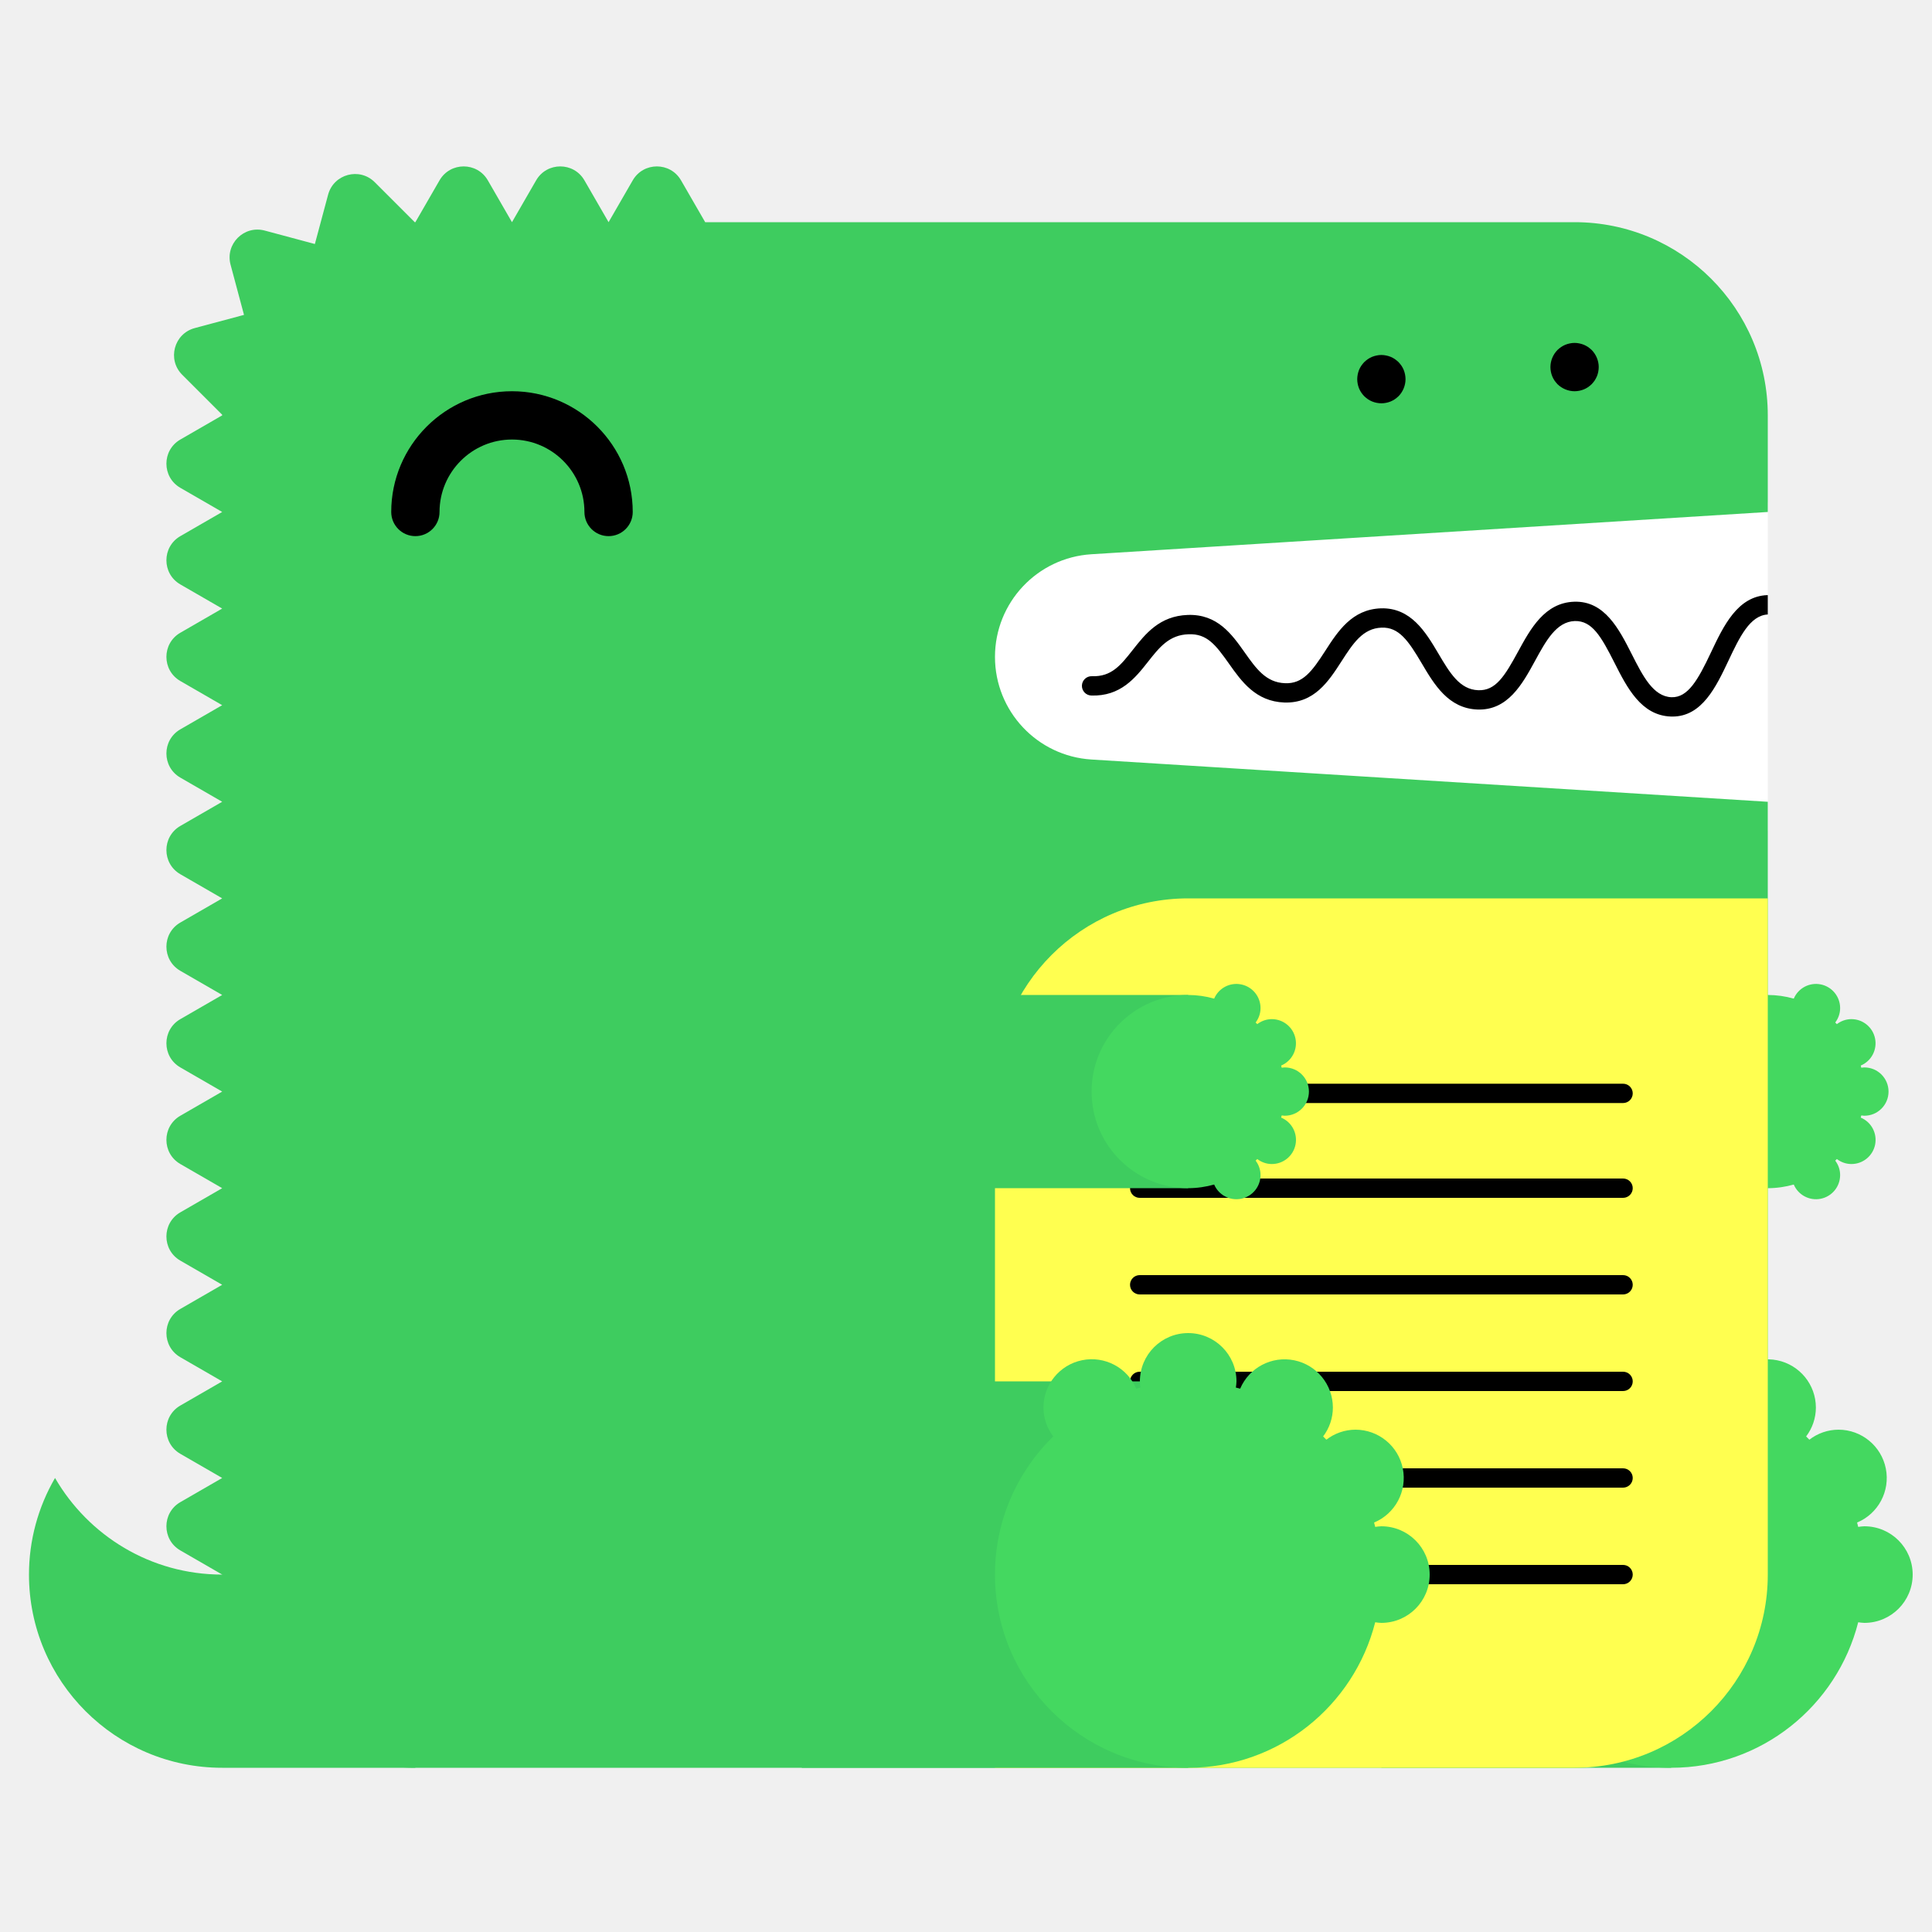
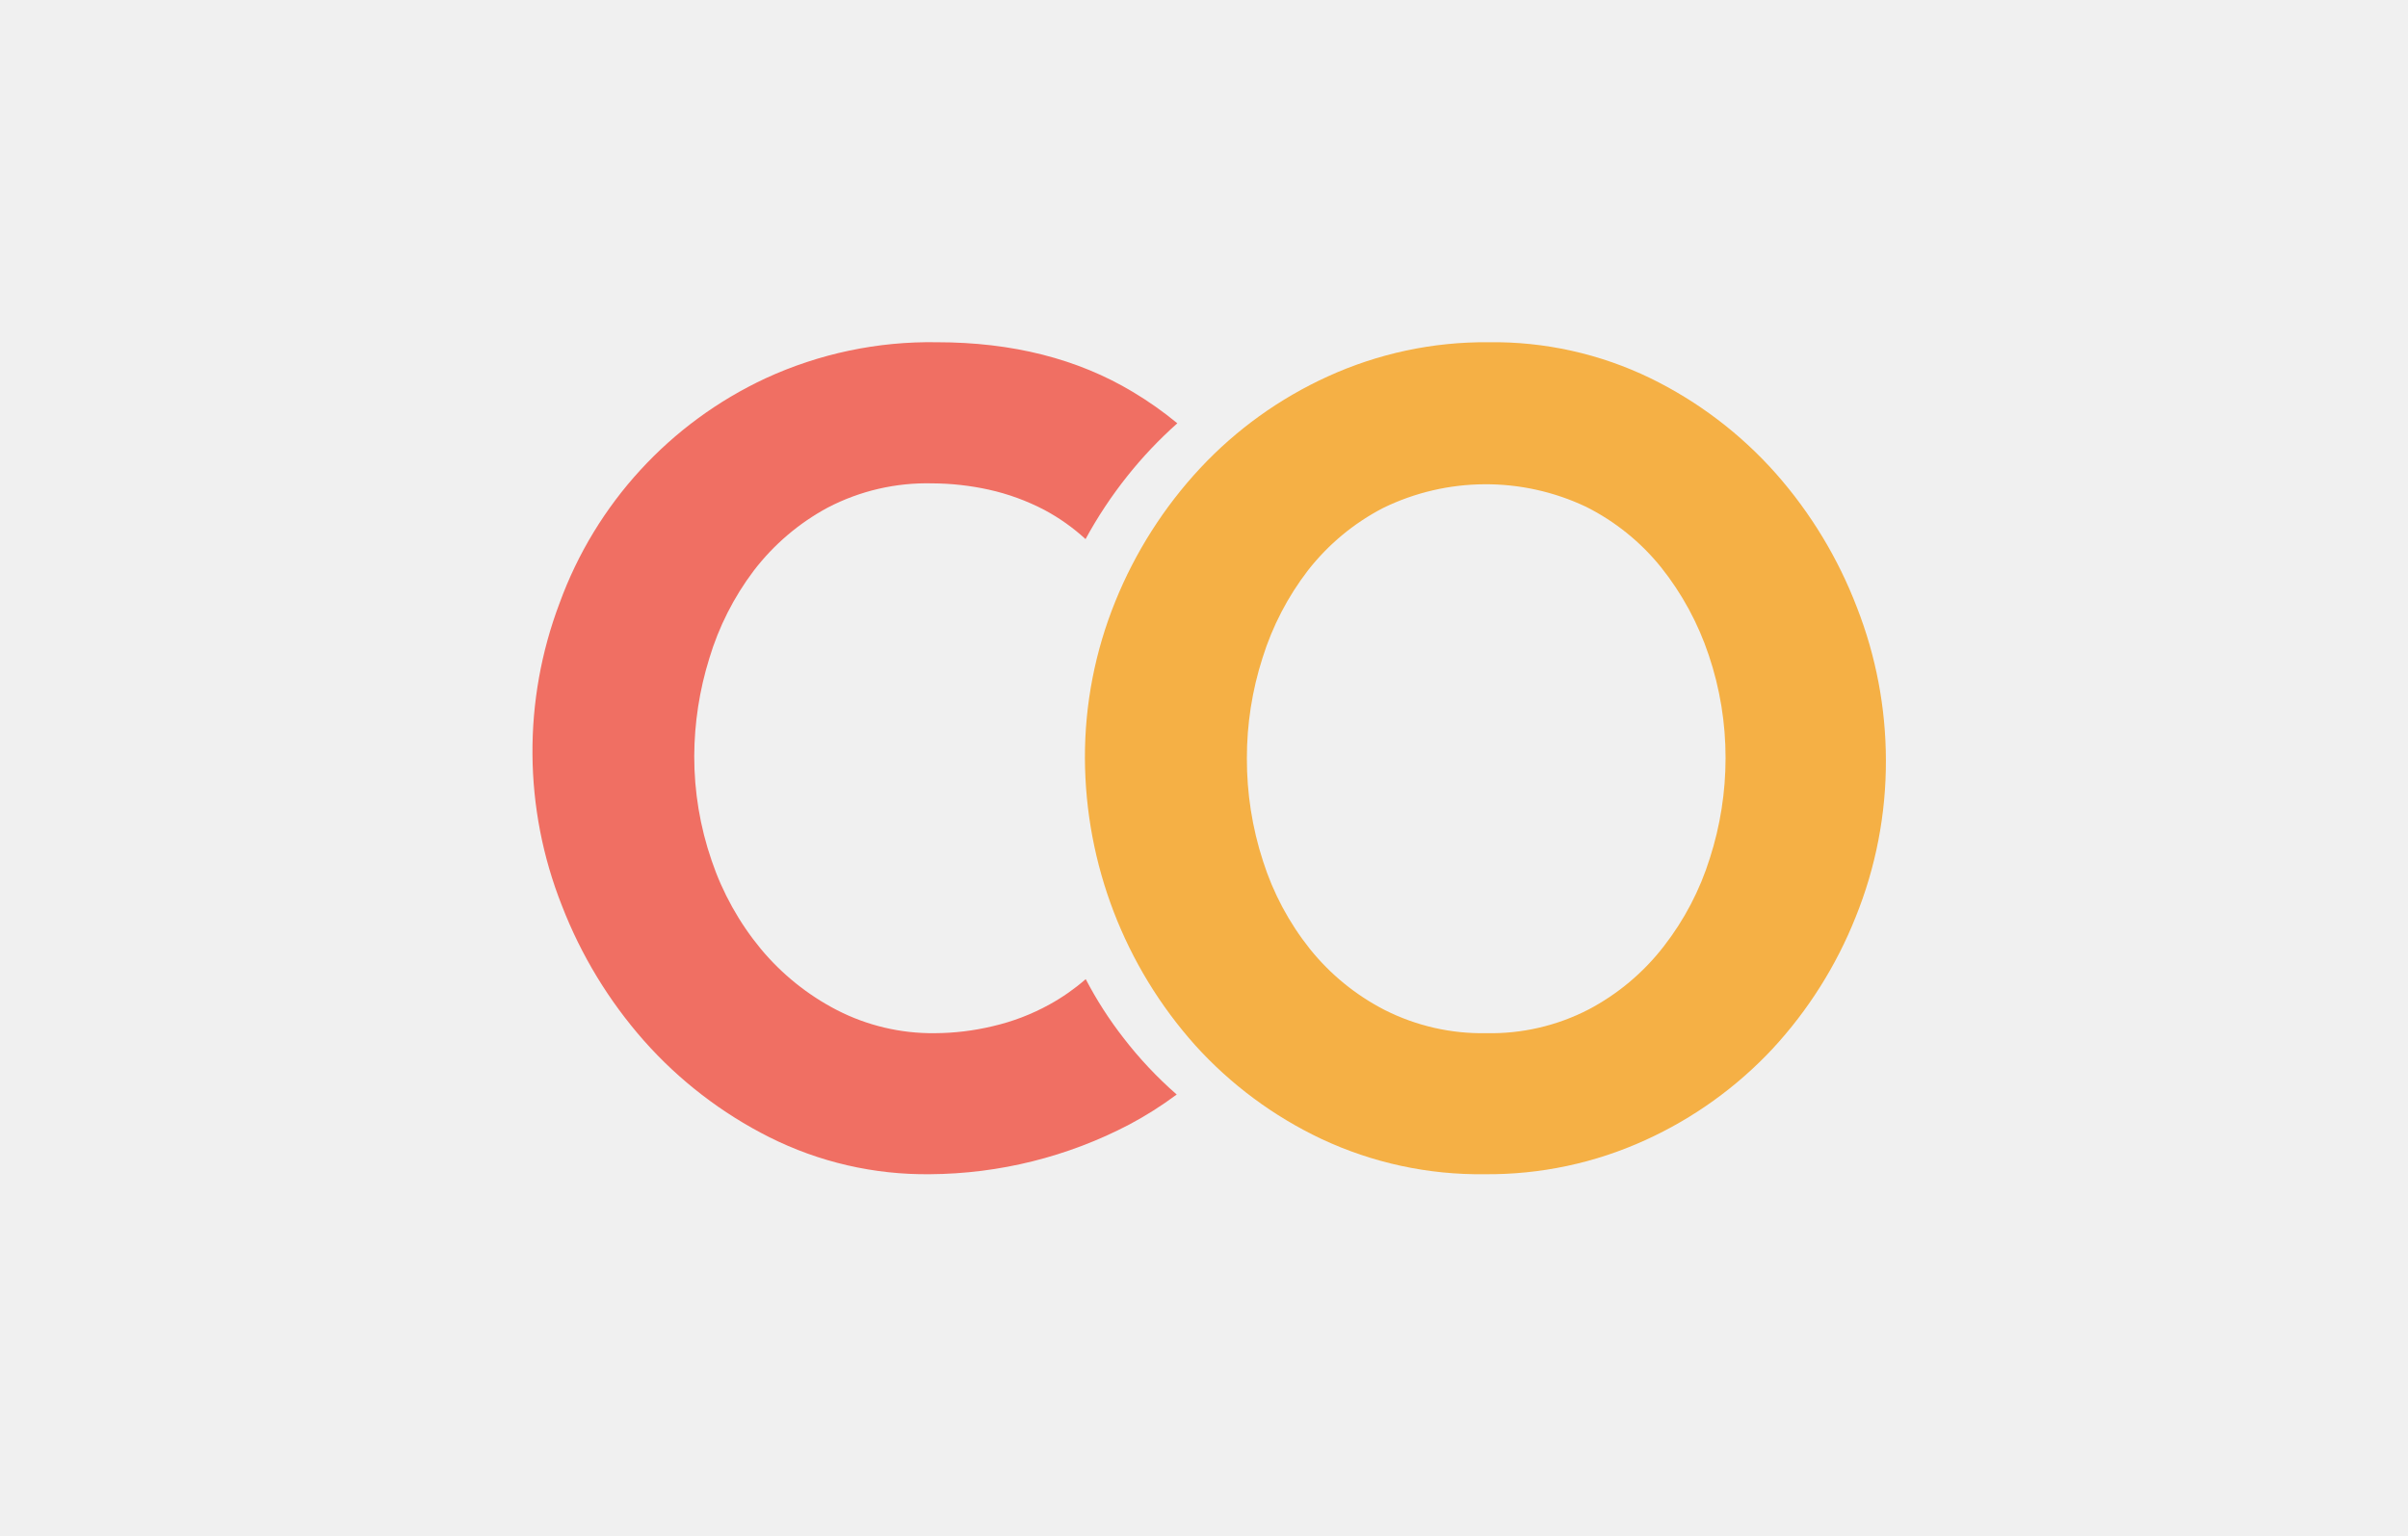
- <svg xmlns="http://www.w3.org/2000/svg" width="200" height="200" viewBox="0 0 200 200">
-   <g fill="none" fill-rule="evenodd">
-     <path fill="#FFF" d="M99 52h84v34H99z" />
-     <path d="M23 163c-7.398 0-13.843-4.027-17.303-10A19.886 19.886 0 0 0 3 163c0 11.046 8.954 20 20 20h20v-20H23z" fill="#3ECC5F" />
-     <path d="M112.98 57.376L183 53V43c0-11.046-8.954-20-20-20H73l-2.5-4.33c-1.112-1.925-3.889-1.925-5 0L63 23l-2.5-4.33c-1.111-1.925-3.889-1.925-5 0L53 23l-2.5-4.33c-1.111-1.925-3.889-1.925-5 0L43 23c-.022 0-.042.003-.065.003l-4.142-4.141c-1.57-1.571-4.252-.853-4.828 1.294l-1.369 5.104-5.192-1.392c-2.148-.575-4.111 1.389-3.535 3.536l1.39 5.193-5.102 1.367c-2.148.576-2.867 3.259-1.296 4.83l4.142 4.142c0 .021-.003.042-.003.064l-4.33 2.5c-1.925 1.111-1.925 3.889 0 5L23 53l-4.33 2.5c-1.925 1.111-1.925 3.889 0 5L23 63l-4.33 2.5c-1.925 1.111-1.925 3.889 0 5L23 73l-4.33 2.5c-1.925 1.111-1.925 3.889 0 5L23 83l-4.33 2.5c-1.925 1.111-1.925 3.889 0 5L23 93l-4.33 2.5c-1.925 1.111-1.925 3.889 0 5L23 103l-4.33 2.5c-1.925 1.111-1.925 3.889 0 5L23 113l-4.33 2.5c-1.925 1.111-1.925 3.889 0 5L23 123l-4.33 2.5c-1.925 1.111-1.925 3.889 0 5L23 133l-4.33 2.5c-1.925 1.111-1.925 3.889 0 5L23 143l-4.33 2.5c-1.925 1.111-1.925 3.889 0 5L23 153l-4.33 2.5c-1.925 1.111-1.925 3.889 0 5L23 163c0 11.046 8.954 20 20 20h120c11.046 0 20-8.954 20-20V83l-70.02-4.376A10.645 10.645 0 0 1 103 68c0-5.621 4.37-10.273 9.98-10.624" fill="#3ECC5F" />
-     <path fill="#3ECC5F" d="M143 183h30v-40h-30z" />
-     <path d="M193 158c-.219 0-.428.037-.639.064-.038-.15-.074-.301-.116-.451A5 5 0 0 0 190.32 148a4.96 4.96 0 0 0-3.016 1.036 26.531 26.531 0 0 0-.335-.336 4.955 4.955 0 0 0 1.011-2.987 5 5 0 0 0-9.599-1.959c-.148-.042-.297-.077-.445-.115.027-.211.064-.42.064-.639a5 5 0 0 0-5-5 5 5 0 0 0-5 5c0 .219.037.428.064.639-.148.038-.297.073-.445.115a4.998 4.998 0 0 0-9.599 1.959c0 1.125.384 2.151 1.011 2.987-3.717 3.632-6.031 8.693-6.031 14.3 0 11.046 8.954 20 20 20 9.339 0 17.16-6.41 19.361-15.064.211.027.42.064.639.064a5 5 0 0 0 5-5 5 5 0 0 0-5-5" fill="#44D860" />
-     <path fill="#3ECC5F" d="M153 123h30v-20h-30z" />
-     <path d="M193 115.5a2.5 2.5 0 1 0 0-5c-.109 0-.214.019-.319.032-.02-.075-.037-.15-.058-.225a2.501 2.501 0 0 0-.963-4.807c-.569 0-1.088.197-1.508.518a6.653 6.653 0 0 0-.168-.168c.314-.417.506-.931.506-1.494a2.5 2.5 0 0 0-4.8-.979A9.987 9.987 0 0 0 183 103c-5.522 0-10 4.478-10 10s4.478 10 10 10c.934 0 1.833-.138 2.69-.377a2.5 2.5 0 0 0 4.8-.979c0-.563-.192-1.077-.506-1.494.057-.055.113-.111.168-.168.42.321.939.518 1.508.518a2.5 2.5 0 0 0 .963-4.807c.021-.074.038-.15.058-.225.105.013.21.032.319.032" fill="#44D860" />
-     <path d="M63 55.5a2.5 2.5 0 0 1-2.5-2.5c0-4.136-3.364-7.5-7.5-7.5s-7.5 3.364-7.5 7.5a2.5 2.5 0 1 1-5 0c0-6.893 5.607-12.5 12.5-12.5S65.5 46.107 65.5 53a2.5 2.5 0 0 1-2.5 2.5" fill="#000" />
-     <path d="M103 183h60c11.046 0 20-8.954 20-20V93h-60c-11.046 0-20 8.954-20 20v70z" fill="#FFFF50" />
-     <path d="M168.02 124h-50.04a1 1 0 1 1 0-2h50.04a1 1 0 1 1 0 2m0 20h-50.04a1 1 0 1 1 0-2h50.04a1 1 0 1 1 0 2m0 20h-50.04a1 1 0 1 1 0-2h50.04a1 1 0 1 1 0 2m0-49.814h-50.04a1 1 0 1 1 0-2h50.04a1 1 0 1 1 0 2m0 19.814h-50.04a1 1 0 1 1 0-2h50.04a1 1 0 1 1 0 2m0 20h-50.04a1 1 0 1 1 0-2h50.04a1 1 0 1 1 0 2M183 61.611c-.012 0-.022-.006-.034-.005-3.09.105-4.552 3.196-5.842 5.923-1.346 2.85-2.387 4.703-4.093 4.647-1.889-.068-2.969-2.202-4.113-4.46-1.314-2.594-2.814-5.536-5.963-5.426-3.046.104-4.513 2.794-5.807 5.167-1.377 2.528-2.314 4.065-4.121 3.994-1.927-.07-2.951-1.805-4.136-3.813-1.321-2.236-2.848-4.75-5.936-4.664-2.994.103-4.465 2.385-5.763 4.4-1.373 2.13-2.335 3.428-4.165 3.351-1.973-.07-2.992-1.51-4.171-3.177-1.324-1.873-2.816-3.993-5.895-3.89-2.928.1-4.399 1.97-5.696 3.618-1.232 1.564-2.194 2.802-4.229 2.724a1 1 0 0 0-.072 2c3.017.101 4.545-1.8 5.872-3.487 1.177-1.496 2.193-2.787 4.193-2.855 1.926-.082 2.829 1.115 4.195 3.045 1.297 1.834 2.769 3.914 5.731 4.021 3.103.104 4.596-2.215 5.918-4.267 1.182-1.834 2.202-3.417 4.15-3.484 1.793-.067 2.769 1.35 4.145 3.681 1.297 2.197 2.766 4.686 5.787 4.796 3.125.108 4.634-2.62 5.949-5.035 1.139-2.088 2.214-4.06 4.119-4.126 1.793-.042 2.728 1.595 4.111 4.33 1.292 2.553 2.757 5.445 5.825 5.556l.169.003c3.064 0 4.518-3.075 5.805-5.794 1.139-2.41 2.217-4.68 4.067-4.773v-2z" fill="#000" />
-     <path fill="#3ECC5F" d="M83 183h40v-40H83z" />
-     <path d="M143 158c-.219 0-.428.037-.639.064-.038-.15-.074-.301-.116-.451A5 5 0 0 0 140.32 148a4.96 4.96 0 0 0-3.016 1.036 26.531 26.531 0 0 0-.335-.336 4.955 4.955 0 0 0 1.011-2.987 5 5 0 0 0-9.599-1.959c-.148-.042-.297-.077-.445-.115.027-.211.064-.42.064-.639a5 5 0 0 0-5-5 5 5 0 0 0-5 5c0 .219.037.428.064.639-.148.038-.297.073-.445.115a4.998 4.998 0 0 0-9.599 1.959c0 1.125.384 2.151 1.011 2.987-3.717 3.632-6.031 8.693-6.031 14.3 0 11.046 8.954 20 20 20 9.339 0 17.16-6.41 19.361-15.064.211.027.42.064.639.064a5 5 0 0 0 5-5 5 5 0 0 0-5-5" fill="#44D860" />
-     <path fill="#3ECC5F" d="M83 123h40v-20H83z" />
-     <path d="M133 115.5a2.5 2.5 0 1 0 0-5c-.109 0-.214.019-.319.032-.02-.075-.037-.15-.058-.225a2.501 2.501 0 0 0-.963-4.807c-.569 0-1.088.197-1.508.518a6.653 6.653 0 0 0-.168-.168c.314-.417.506-.931.506-1.494a2.5 2.5 0 0 0-4.8-.979A9.987 9.987 0 0 0 123 103c-5.522 0-10 4.478-10 10s4.478 10 10 10c.934 0 1.833-.138 2.69-.377a2.5 2.5 0 0 0 4.8-.979c0-.563-.192-1.077-.506-1.494.057-.055.113-.111.168-.168.42.321.939.518 1.508.518a2.5 2.5 0 0 0 .963-4.807c.021-.074.038-.15.058-.225.105.013.21.032.319.032" fill="#44D860" />
-     <path d="M143 41.75c-.16 0-.33-.02-.49-.05a2.52 2.52 0 0 1-.47-.14c-.15-.06-.29-.14-.431-.23-.13-.09-.259-.2-.38-.31-.109-.12-.219-.24-.309-.38s-.17-.28-.231-.43a2.619 2.619 0 0 1-.189-.96c0-.16.02-.33.05-.49.03-.16.08-.31.139-.47.061-.15.141-.29.231-.43.09-.13.2-.26.309-.38.121-.11.25-.22.38-.31.141-.09.281-.17.431-.23.149-.06.31-.11.47-.14.32-.07.65-.07.98 0 .159.03.32.08.47.14.149.06.29.14.43.23.13.09.259.2.38.31.11.12.22.25.31.38.09.14.17.28.23.43.06.16.11.31.14.47.029.16.05.33.05.49 0 .66-.271 1.31-.73 1.77-.121.11-.25.22-.38.31-.14.09-.281.17-.43.23a2.565 2.565 0 0 1-.96.19m20-1.25c-.66 0-1.3-.27-1.771-.73a3.802 3.802 0 0 1-.309-.38c-.09-.14-.17-.28-.231-.43a2.619 2.619 0 0 1-.189-.96c0-.66.27-1.3.729-1.77.121-.11.25-.22.38-.31.141-.09.281-.17.431-.23.149-.06.31-.11.47-.14.32-.07.66-.07.98 0 .159.03.32.08.47.14.149.06.29.14.43.23.13.09.259.2.38.31.459.47.73 1.11.73 1.77 0 .16-.021.33-.05.49-.03.16-.08.32-.14.47-.07.15-.14.29-.23.43-.09.13-.2.26-.31.38-.121.11-.25.22-.38.31-.14.09-.281.17-.43.23a2.565 2.565 0 0 1-.96.19" fill="#000" />
-   </g>
+ <svg xmlns="http://www.w3.org/2000/svg" id="Layer_1" data-name="Layer 1" viewBox="0 0 267.32 170.55">
+   <defs>
+     <style>.cls-1{fill:#f06f63;}.cls-2{fill:#f5b045;}</style>
+   </defs>
+   <path class="cls-1" d="M130.63,121.53a41.06,41.06,0,0,1-5.26,3.33,48.34,48.34,0,0,1-22.13,5.52,38.76,38.76,0,0,1-17.83-4.11,46.52,46.52,0,0,1-13.92-10.71,49.81,49.81,0,0,1-9.11-15,46.52,46.52,0,0,1-.25-33.62A44.21,44.21,0,0,1,85,42a43.68,43.68,0,0,1,19-4q12.57,0,21.75,5.51A40.06,40.06,0,0,1,130.7,47a47,47,0,0,0-5.55,5.86,47.91,47.91,0,0,0-4.64,7,22.3,22.3,0,0,0-4.57-3.24,25,25,0,0,0-6.16-2.25,29.77,29.77,0,0,0-6.28-.7,23.82,23.82,0,0,0-11.61,2.69,25.67,25.67,0,0,0-8.21,7,30.92,30.92,0,0,0-4.94,9.75,37,37,0,0,0-1.67,10.84A35.45,35.45,0,0,0,79,95.55a31,31,0,0,0,5.46,9.81,27.28,27.28,0,0,0,8.46,6.8,23.19,23.19,0,0,0,10.84,2.56,28.1,28.1,0,0,0,6.42-.77,24.37,24.37,0,0,0,6.35-2.43,23.07,23.07,0,0,0,4-2.8,42.81,42.81,0,0,0,4.21,6.55A43.92,43.92,0,0,0,130.63,121.53Z" />
+   <path class="cls-2" d="M164.84,130.38a41.36,41.36,0,0,1-18.15-3.92,44.57,44.57,0,0,1-14-10.39,48.12,48.12,0,0,1-12.25-31.88,45.92,45.92,0,0,1,3.39-17.45A48.31,48.31,0,0,1,133.22,52a44.71,44.71,0,0,1,14.18-10.2A42.08,42.08,0,0,1,165.23,38a39.91,39.91,0,0,1,18,4,45,45,0,0,1,13.92,10.58,48.82,48.82,0,0,1,9,14.88,46.82,46.82,0,0,1,3.21,16.94A46,46,0,0,1,206,101.83a47.24,47.24,0,0,1-9.23,14.63,44.51,44.51,0,0,1-14.11,10.13A42,42,0,0,1,164.84,130.38ZM138.42,84.19a36.57,36.57,0,0,0,1.79,11.42,30.42,30.42,0,0,0,5.2,9.75,25.72,25.72,0,0,0,8.34,6.8A24,24,0,0,0,165,114.72a23.68,23.68,0,0,0,11.35-2.63,25.64,25.64,0,0,0,8.34-7,30.94,30.94,0,0,0,5.13-9.81,36.3,36.3,0,0,0,1.74-11.1,35.54,35.54,0,0,0-1.86-11.42A31.79,31.79,0,0,0,184.41,63a25.22,25.22,0,0,0-8.34-6.73,26,26,0,0,0-22.52.13,25.44,25.44,0,0,0-8.34,6.92,31.18,31.18,0,0,0-5.06,9.75A36.34,36.34,0,0,0,138.42,84.19Z" />
</svg>
